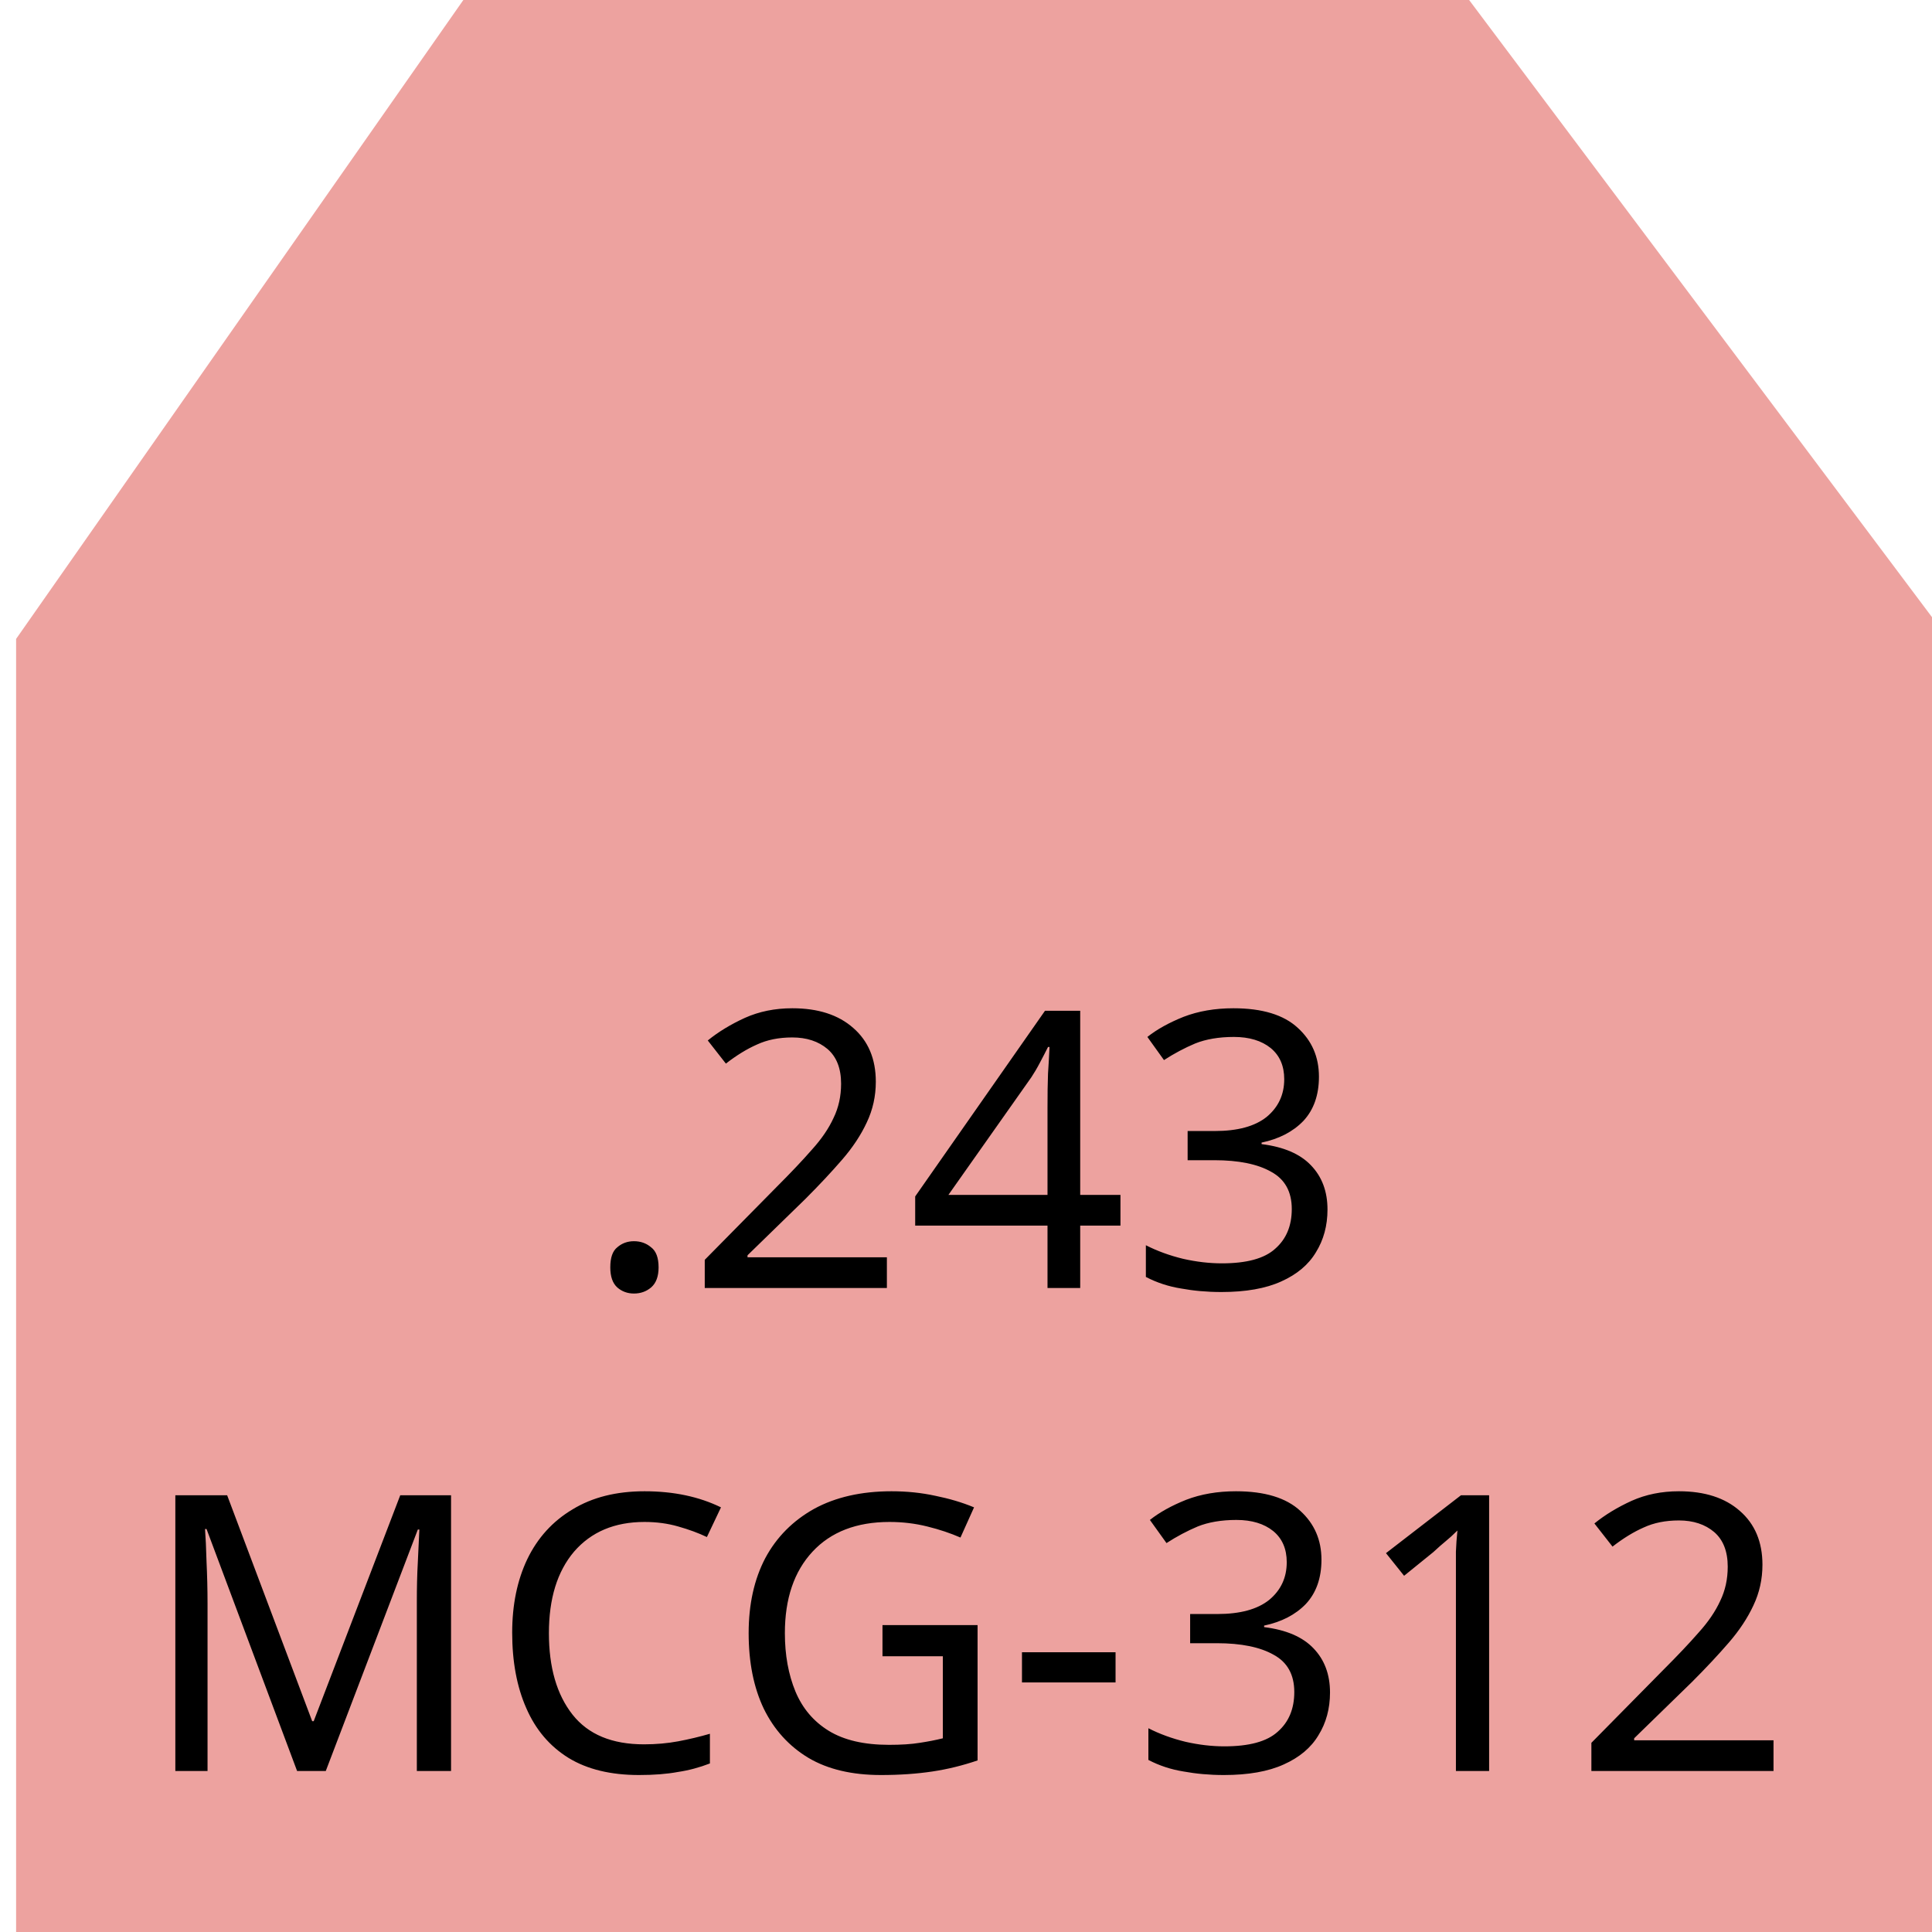
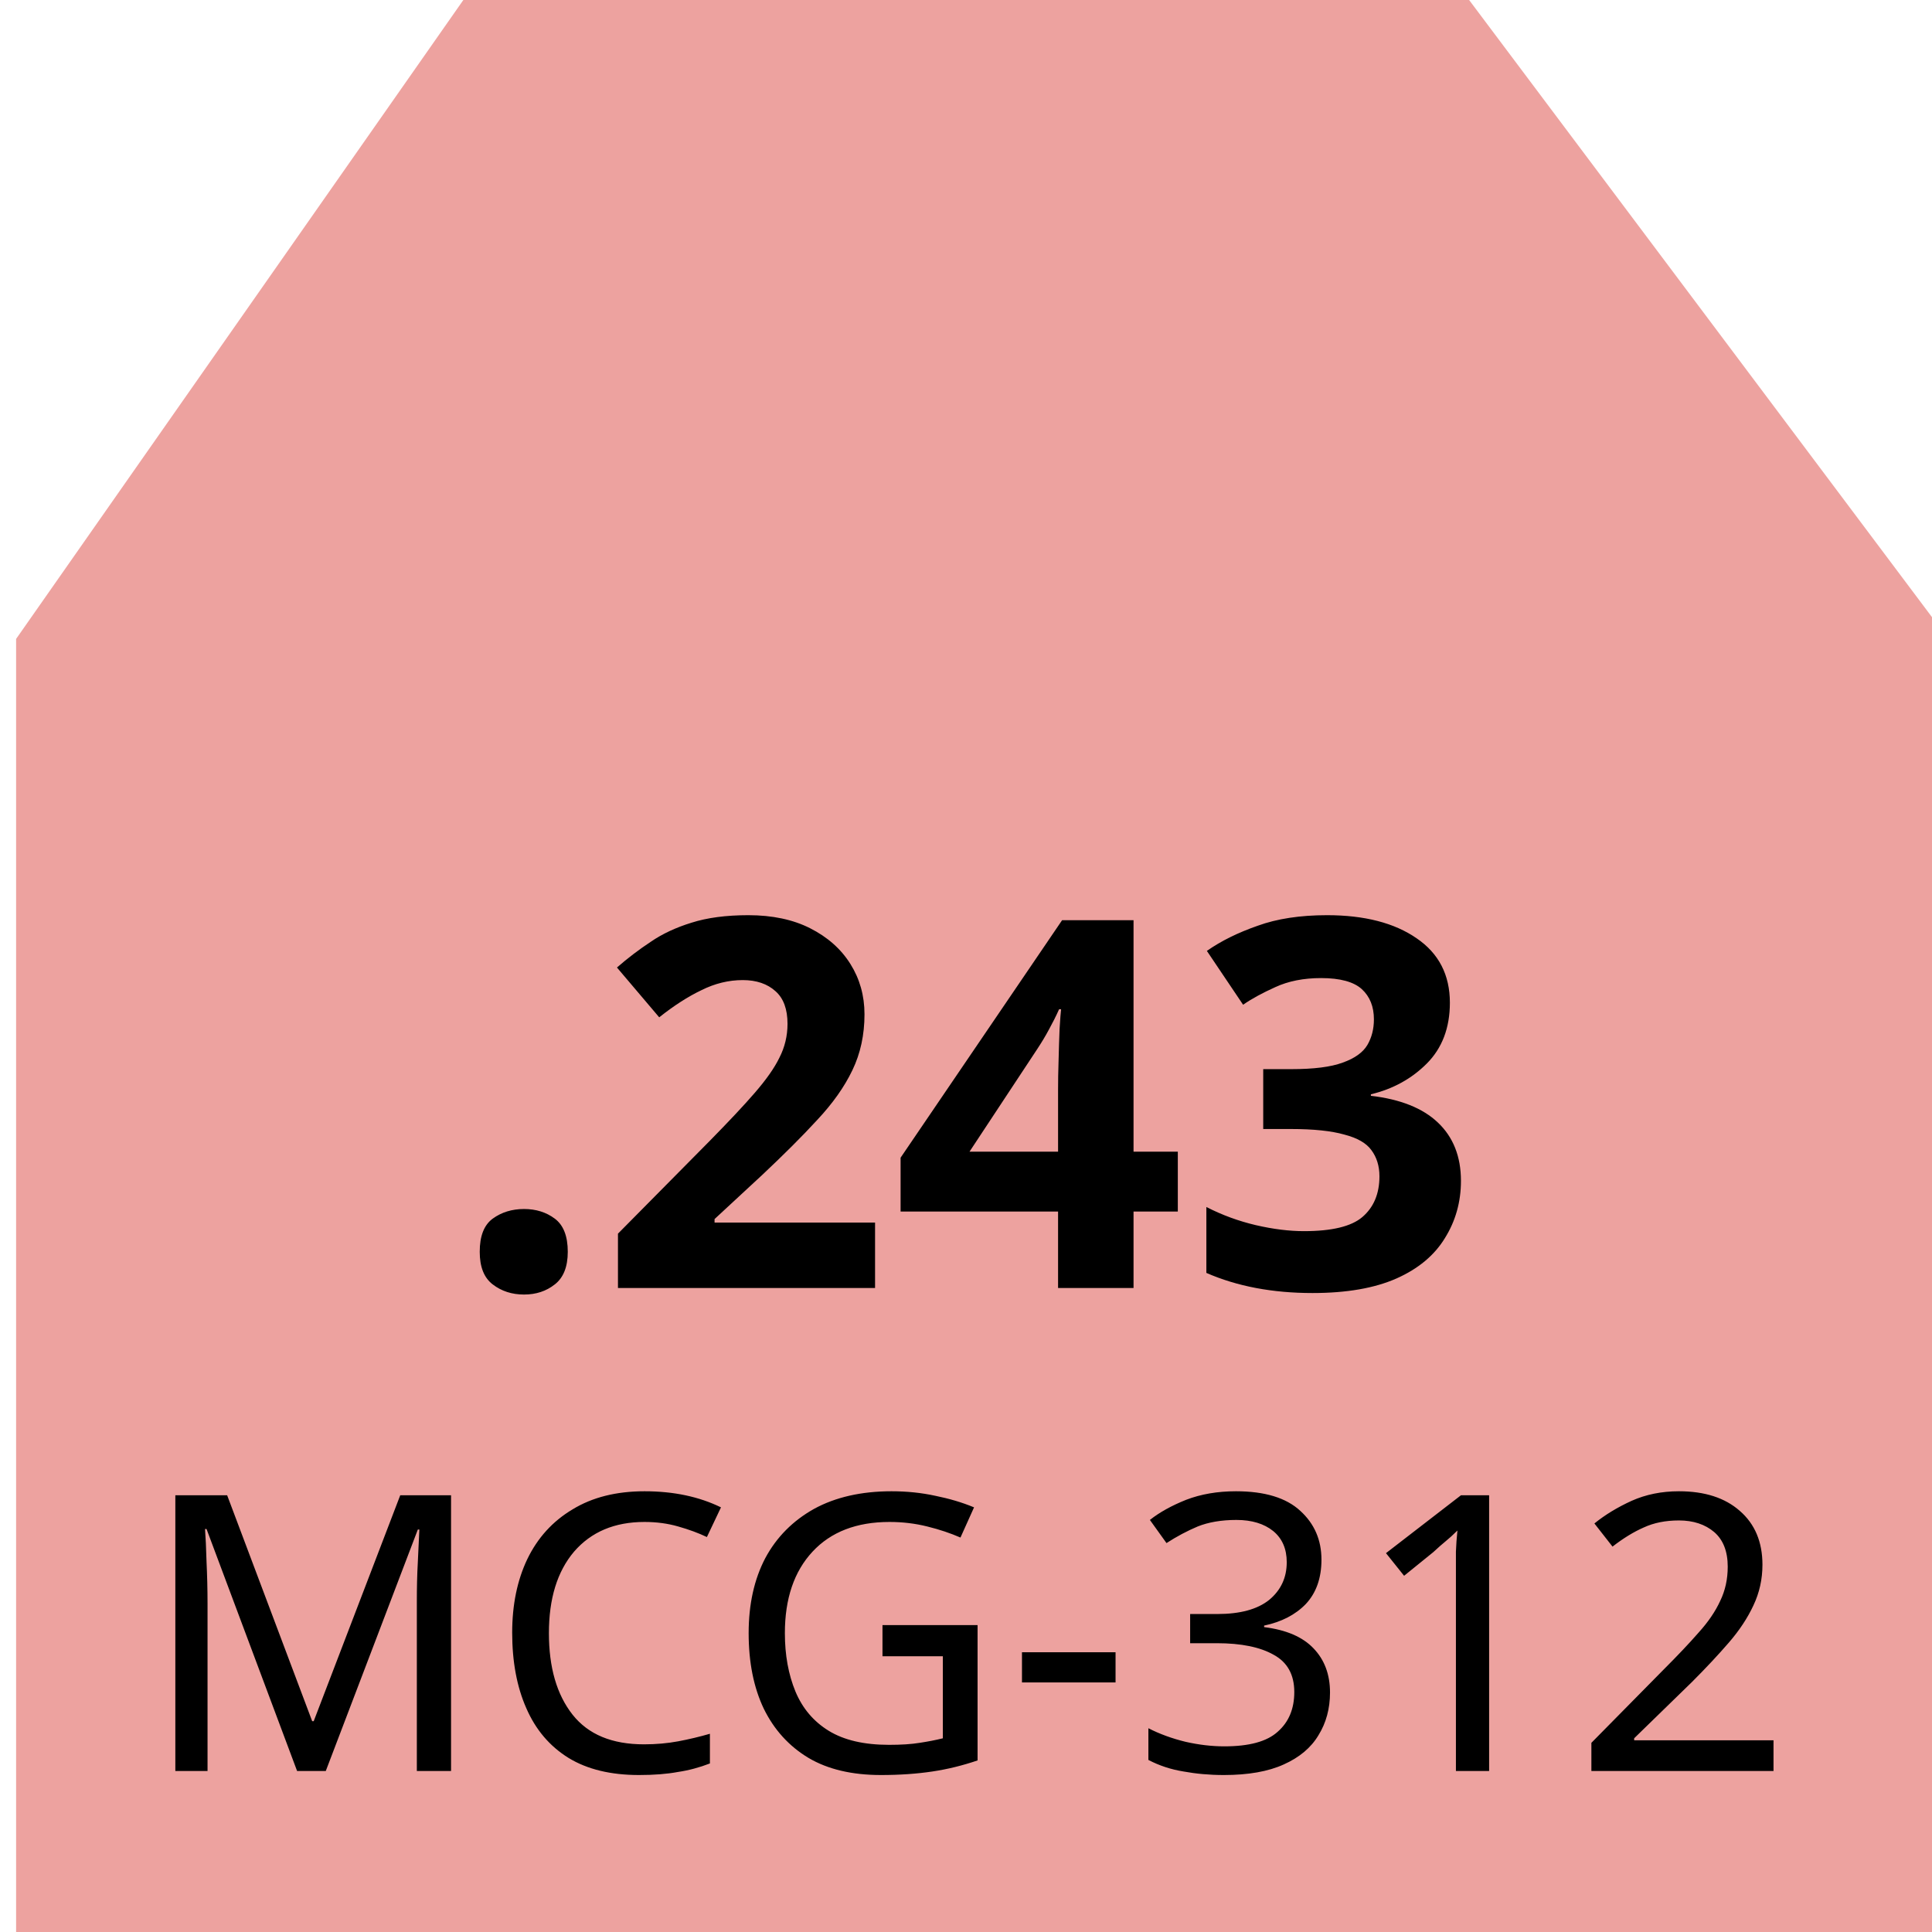
<svg xmlns="http://www.w3.org/2000/svg" width="60" height="60" viewBox="0 0 60 60" fill="none">
  <polygon points="1,60 60,60 60,20 45,0 15,0 1,20" fill="#eda29f" stroke="#eda29f" />
-   <text x="30" y="40" text-anchor="middle" font-family="Frutiger" font-size="12" fill="black">.243</text>
+   <text x="30" y="40" text-anchor="middle" font-family="Frutiger" font-size="16" font-weight="bold" fill="black">.243</text>
  <text x="30" y="55" text-anchor="middle" font-family="Frutiger" font-size="12" fill="black">MCG-312</text>
</svg>
